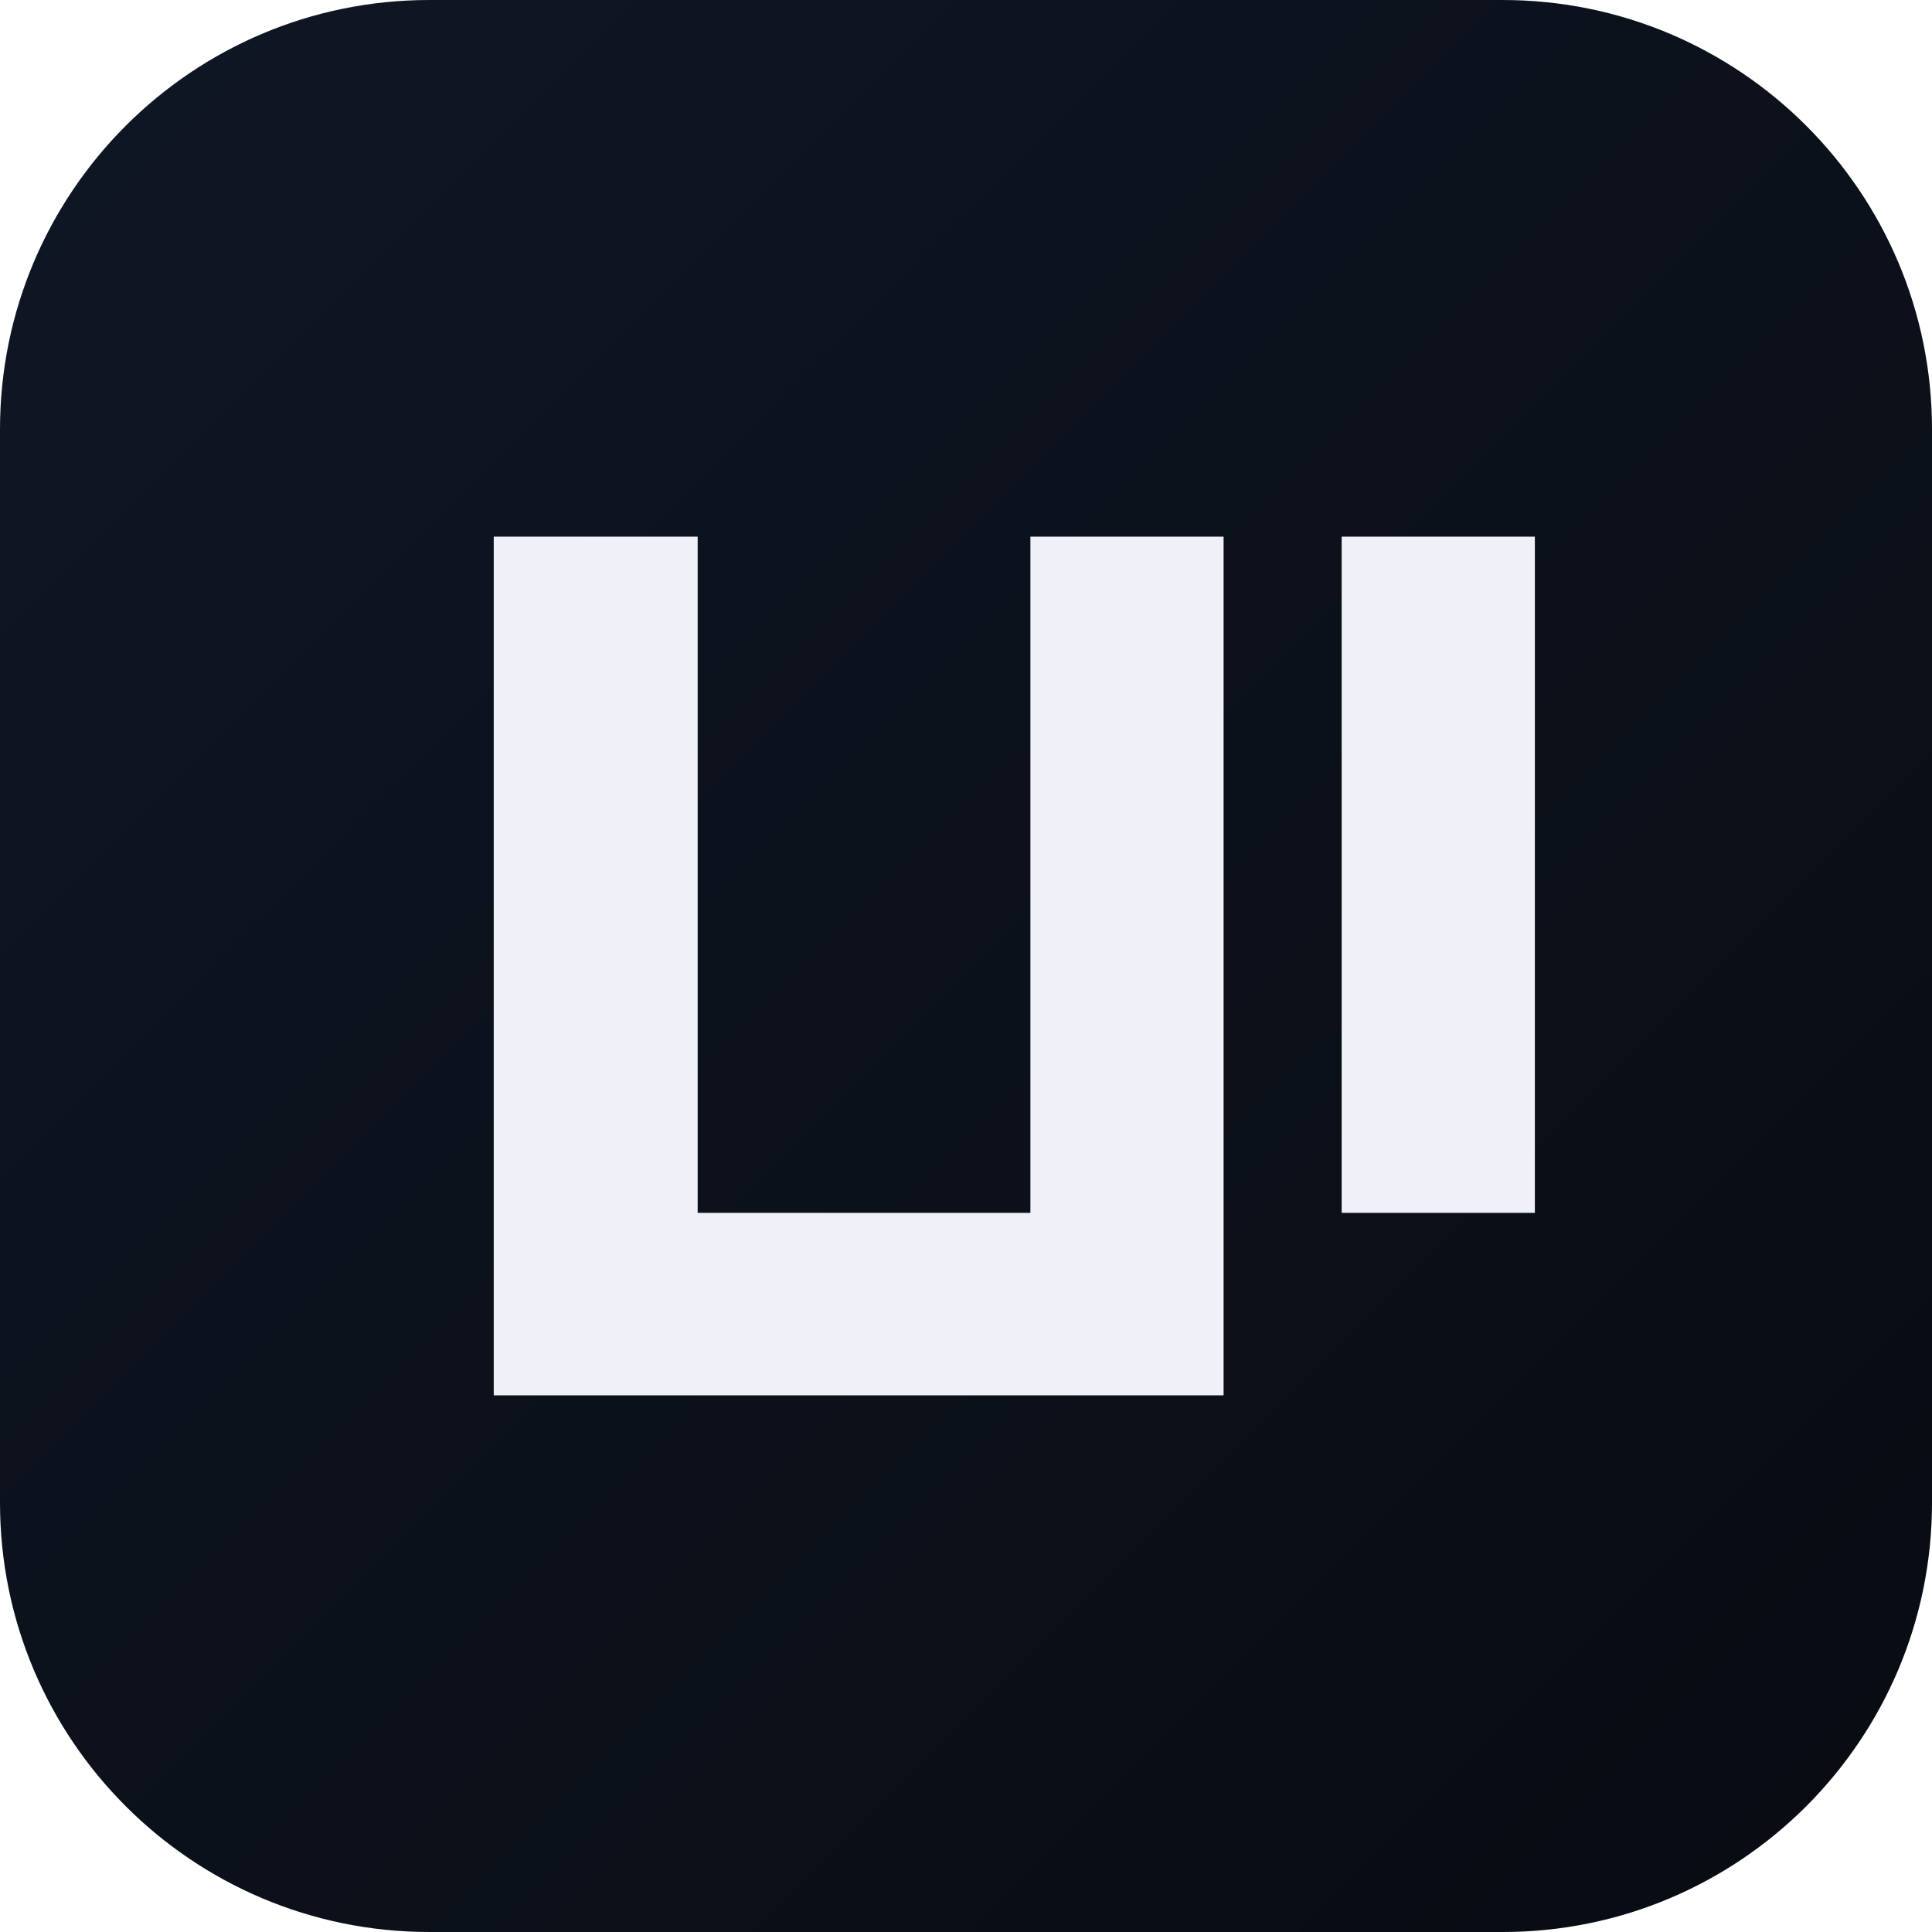
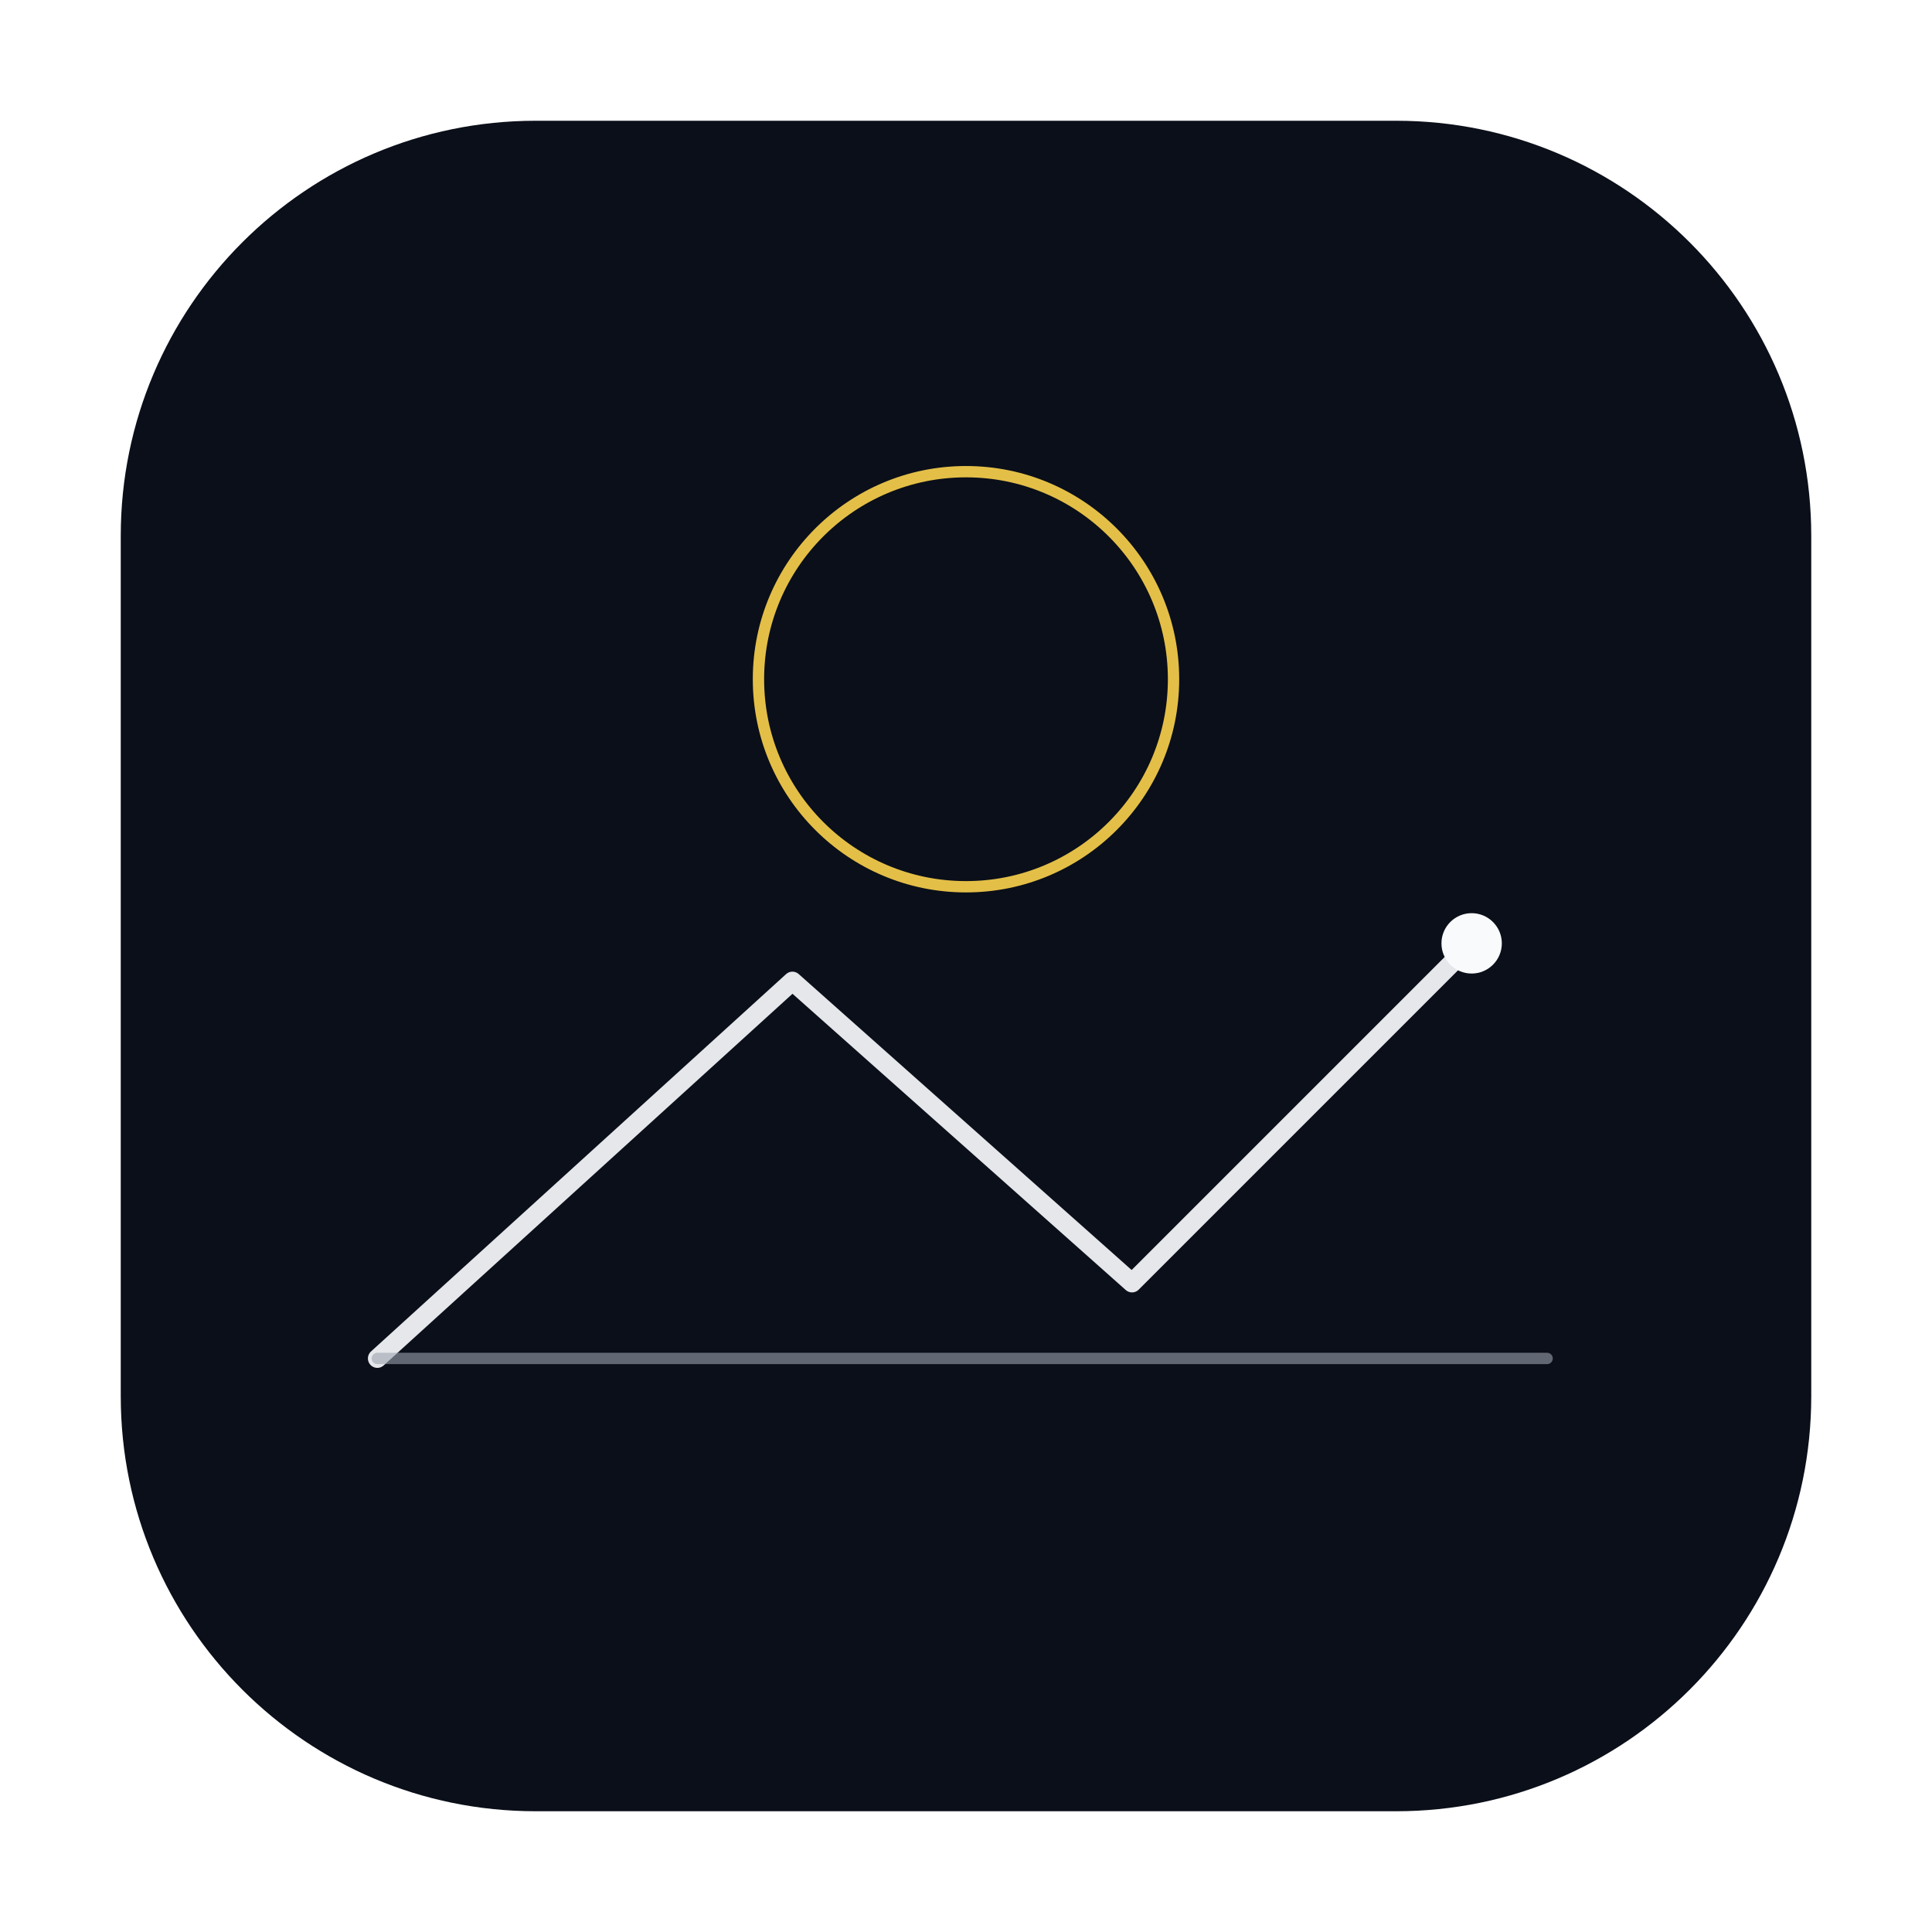
- <svg xmlns="http://www.w3.org/2000/svg" viewBox="0 0 180 180">
-   <defs>
-     <linearGradient id="bg" x1="0" y1="0" x2="1" y2="1">
-       <stop offset="0%" stop-color="#101724" />
-       <stop offset="100%" stop-color="#070b12" />
-     </linearGradient>
-     <linearGradient id="accent" x1="0" y1="0" x2="1" y2="1">
-       <stop offset="0%" stop-color="#00E5CC" />
-       <stop offset="100%" stop-color="#5B6AF0" />
-     </linearGradient>
-   </defs>
-   <rect width="180" height="180" rx="40" fill="url(#bg)" />
-   <path d="M46 130V50h19v63h35v17H46Zm50 0V50h18v80H96Zm29 0V50h18v63h-18Z" fill="#F0F0F8" />
-   <path d="M65 82h78" stroke="url(#accent)" stroke-width="10" stroke-linecap="round" />
+ <svg xmlns="http://www.w3.org/2000/svg" viewBox="0 0 1024 1024" fill="none">
+   <rect x="64" y="64" width="896" height="896" rx="220" fill="#0B0F19" />
+   <circle cx="512" cy="360" r="110" stroke="#FCD34D" stroke-width="6" fill="none" opacity="0.9" />
+   <path d="M200 720L420 520L600 680L780 500" stroke="#E5E7EB" stroke-width="10" stroke-linecap="round" stroke-linejoin="round" />
+   <path d="M200 720H820" stroke="#9CA3AF" stroke-width="6" stroke-linecap="round" opacity="0.6" />
+   <circle cx="780" cy="500" r="16" fill="#F9FAFB" />
</svg>
